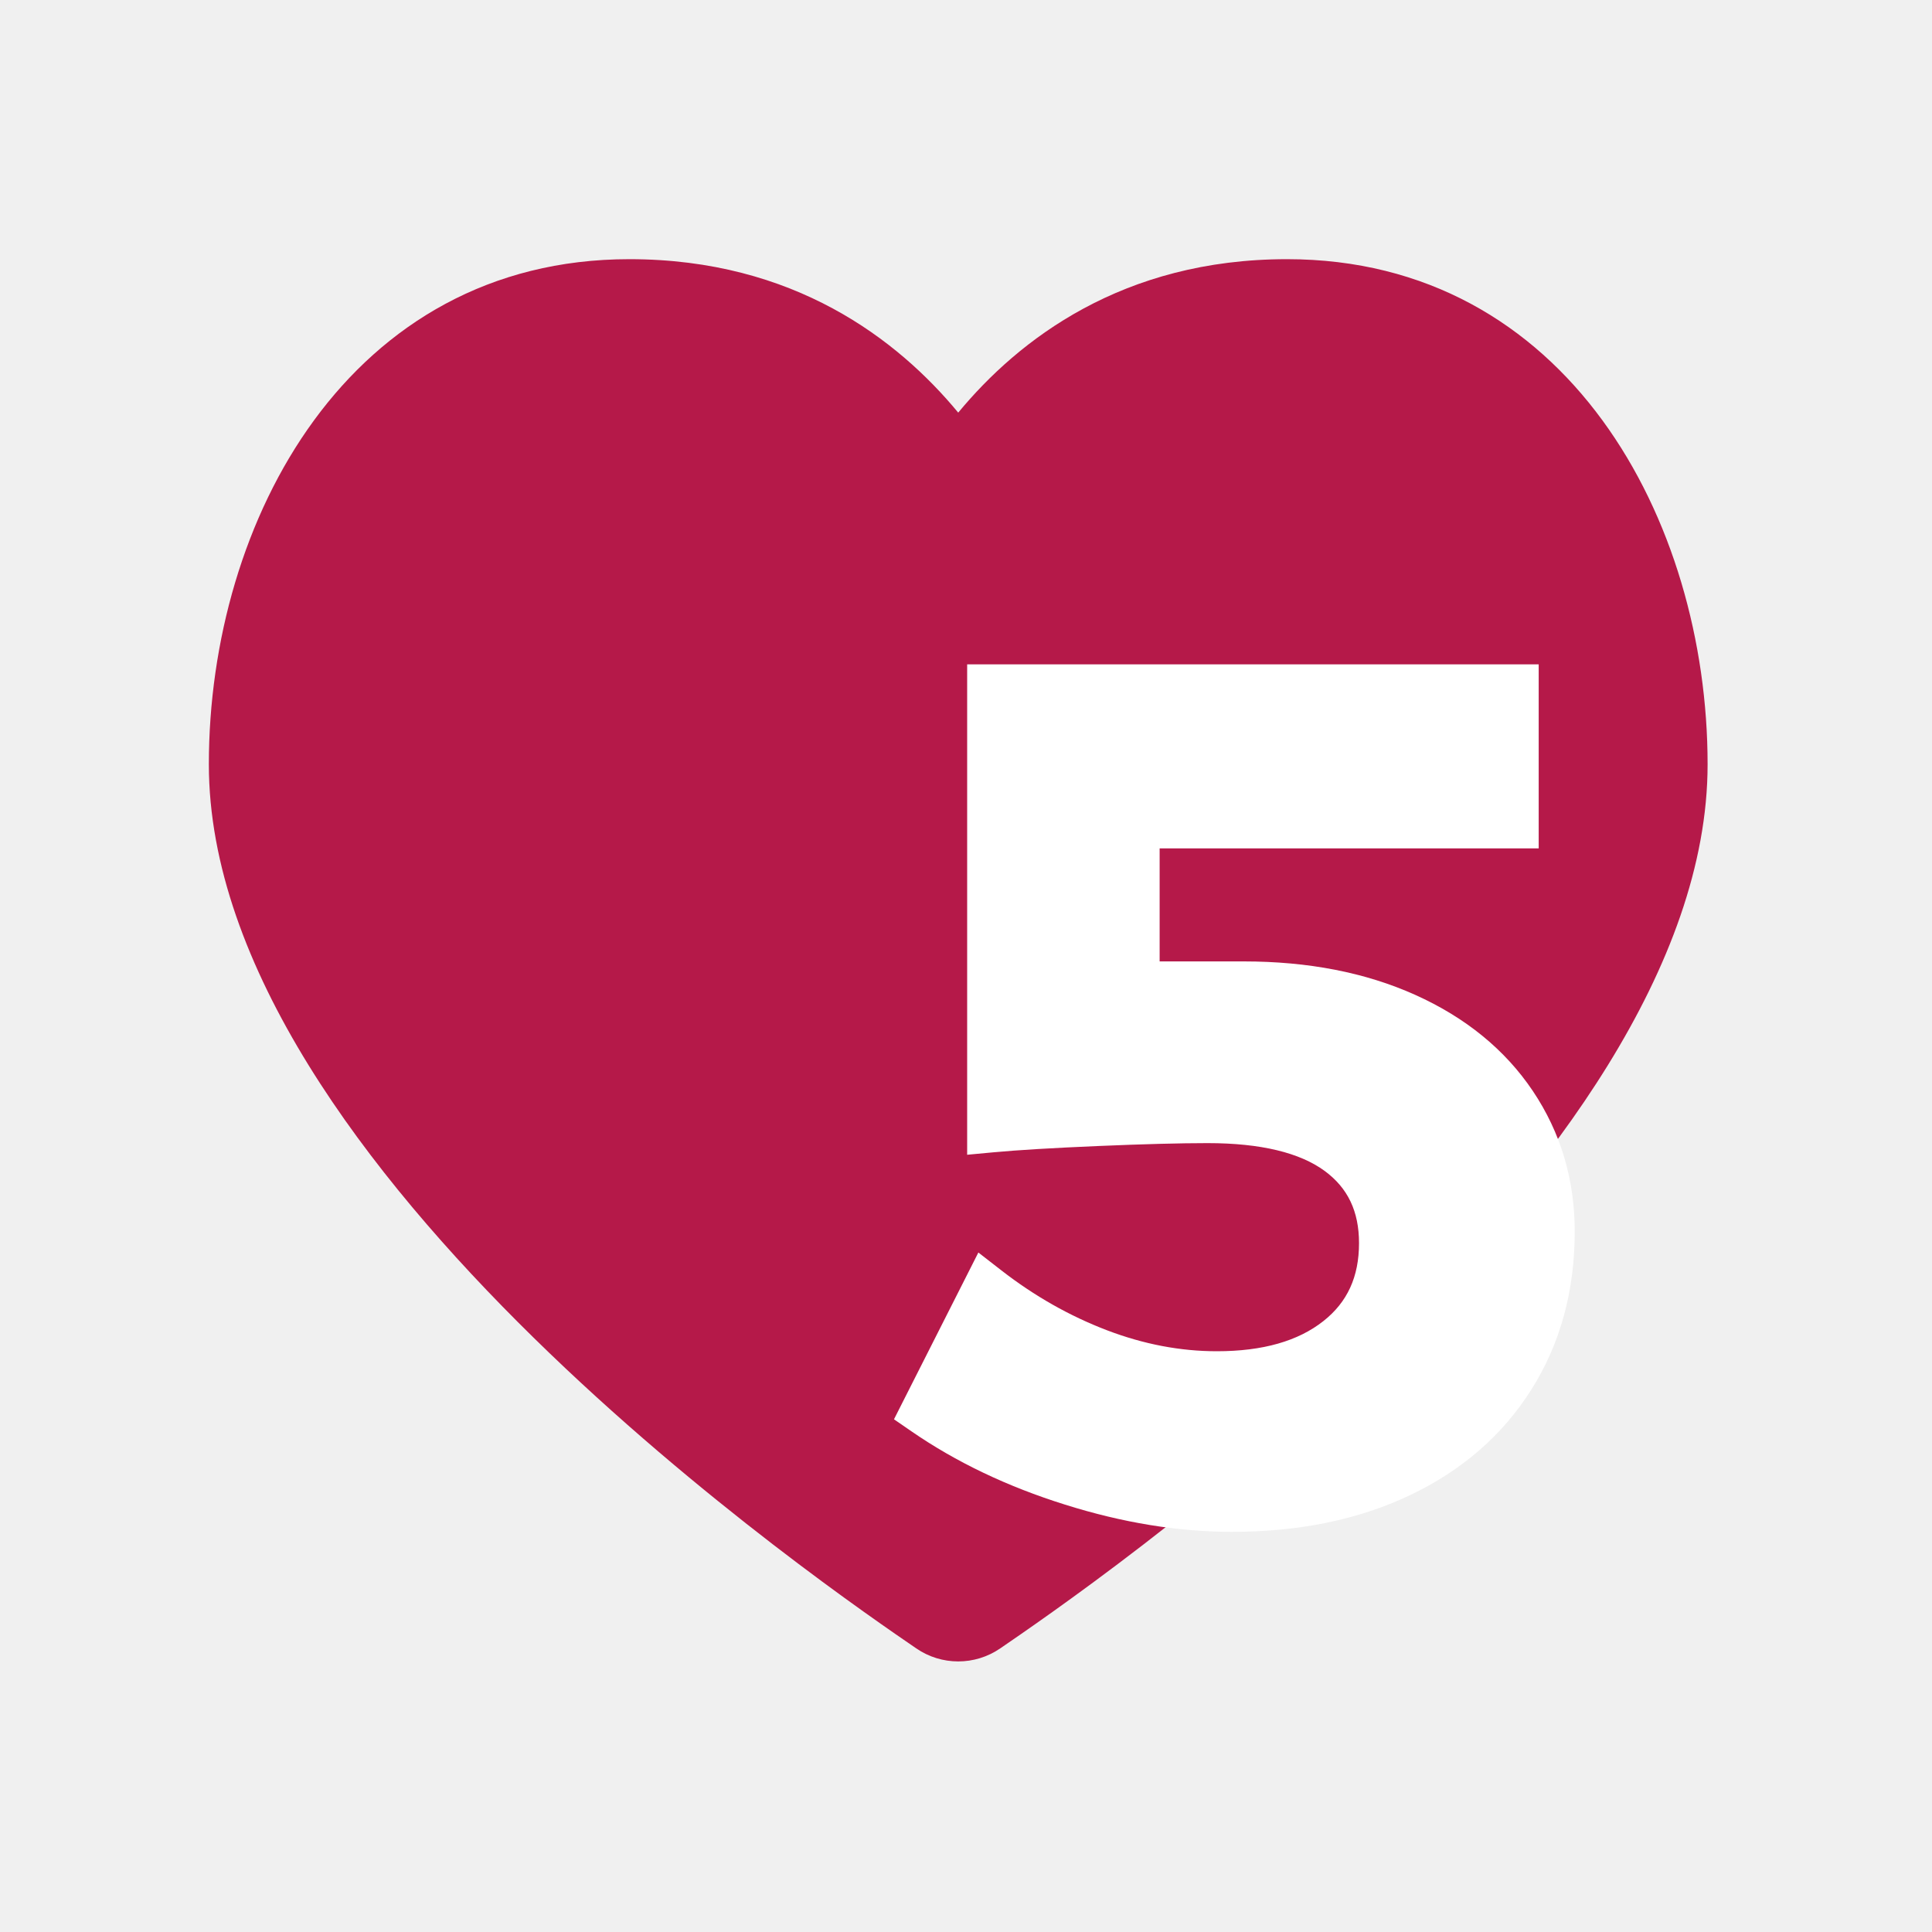
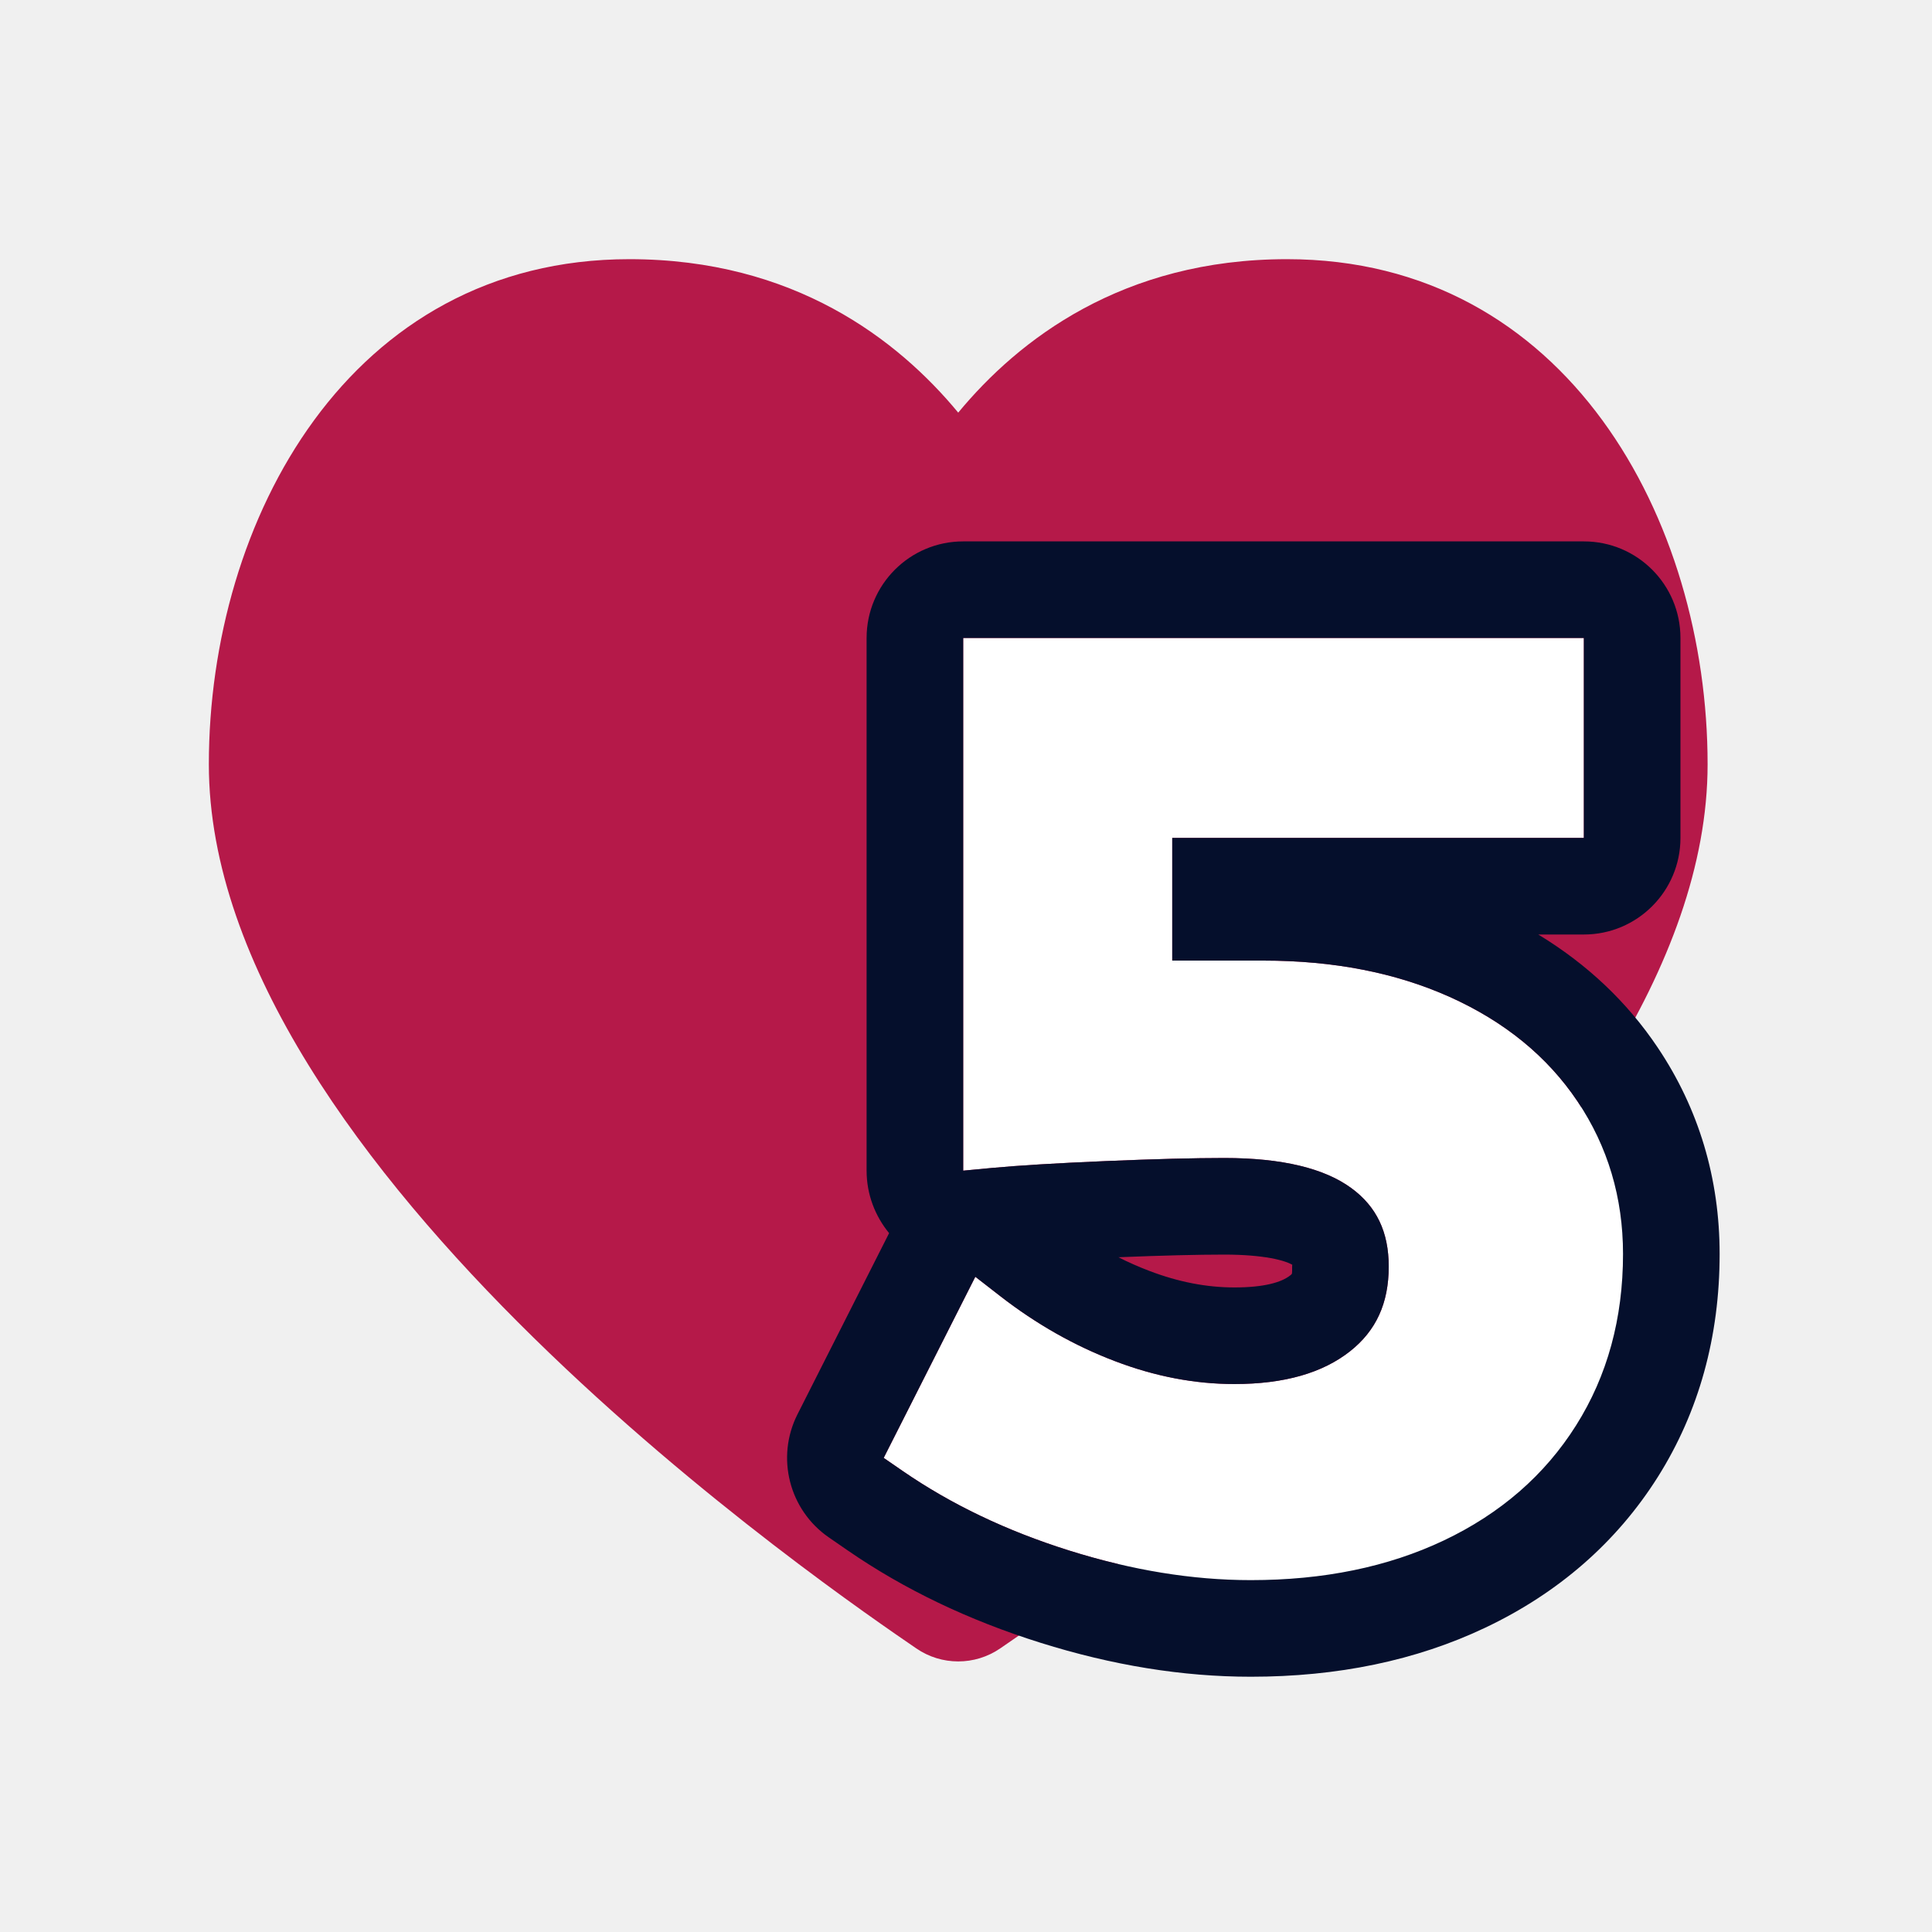
<svg xmlns="http://www.w3.org/2000/svg" width="40px" height="40px" viewBox="0 0 40 40" version="1.1">
  <defs />
  <g id="Page-1" stroke="none" stroke-width="1" fill="none" fill-rule="evenodd">
    <g id="Artboard" transform="translate(0, -40)">
      <g id="hp_5+" transform="translate(4, 44.5)">
        <path d="M15.839,4.043 C14.591,2.534 12.441,0.866 9.032,0.866 C3.23,0.866 0.324,6.273 0.324,11.324 C0.324,19.672 13.369,28.529 14.97,29.628 C15.232,29.808 15.535,29.898 15.839,29.898 C16.143,29.898 16.446,29.808 16.709,29.628 C18.309,28.529 31.354,19.672 31.354,11.324 C31.354,6.273 28.447,0.866 22.645,0.866 C19.238,0.866 17.087,2.534 15.839,4.043 Z" id="Path" fill="#B51949" />
-         <path d="M21.748,15.405 C23.083,15.405 24.268,15.634 25.299,16.097 C26.344,16.567 27.16,17.231 27.736,18.088 C28.313,18.948 28.603,19.922 28.603,20.997 C28.603,22.226 28.305,23.32 27.707,24.267 C27.11,25.214 26.267,25.946 25.188,26.458 C24.123,26.964 22.894,27.215 21.507,27.215 C20.396,27.215 19.242,27.027 18.048,26.651 C16.854,26.277 15.794,25.771 14.869,25.133 L14.509,24.885 L16.256,21.432 L16.735,21.804 C17.418,22.334 18.145,22.746 18.917,23.041 C19.68,23.332 20.438,23.476 21.194,23.476 C22.148,23.476 22.878,23.264 23.4,22.851 C23.895,22.46 24.137,21.937 24.137,21.238 C24.137,20.577 23.904,20.095 23.426,19.743 C22.914,19.367 22.108,19.167 21.002,19.167 C20.432,19.167 19.676,19.187 18.736,19.227 C17.797,19.267 17.075,19.31 16.571,19.357 L16.024,19.408 L16.024,9.255 L27.857,9.255 L27.857,13.065 L20.009,13.065 L20.009,15.405 L21.748,15.405 Z" id="5" fill="#FFFFFF" fill-rule="nonzero" />
+         <path d="M22.158,15.388 C23.608,15.388 24.895,15.638 26.014,16.14 C27.15,16.65 28.036,17.372 28.661,18.303 C29.288,19.237 29.603,20.295 29.603,21.462 C29.603,22.797 29.279,23.985 28.63,25.013 C27.982,26.041 27.066,26.836 25.894,27.393 C24.737,27.942 23.403,28.215 21.897,28.215 C20.689,28.215 19.436,28.01 18.139,27.603 C16.843,27.196 15.691,26.646 14.686,25.953 L14.296,25.684 L16.193,21.934 L16.713,22.338 C17.456,22.914 18.245,23.362 19.084,23.681 C19.912,23.997 20.735,24.155 21.557,24.155 C22.593,24.155 23.385,23.924 23.952,23.476 C24.49,23.051 24.752,22.483 24.752,21.723 C24.752,21.005 24.5,20.482 23.98,20.1 C23.425,19.691 22.549,19.475 21.348,19.475 C20.729,19.475 19.908,19.496 18.887,19.539 C17.867,19.582 17.082,19.63 16.535,19.681 L15.942,19.737 L15.942,8.709 L28.792,8.709 L28.792,12.848 L20.27,12.848 L20.27,15.388 L22.158,15.388 Z" id="5" fill="#FFFFFF" fill-rule="nonzero" />
+         <path d="M22.158,15.388 L20.27,15.388 L20.27,12.848 L28.792,12.848 L28.792,8.709 L15.942,8.709 L15.942,19.737 L16.535,19.681 C17.082,19.63 17.867,19.582 18.887,19.539 C19.908,19.496 20.729,19.475 21.348,19.475 C22.549,19.475 23.425,19.691 23.98,20.1 C24.5,20.482 24.752,21.005 24.752,21.723 C24.752,22.483 24.49,23.051 23.952,23.476 C23.385,23.924 22.593,24.155 21.557,24.155 C20.735,24.155 19.912,23.997 19.084,23.681 C18.245,23.362 17.456,22.914 16.713,22.338 L16.193,21.934 L14.296,25.684 L14.686,25.953 C15.691,26.646 16.843,27.196 18.139,27.603 C19.436,28.01 20.689,28.215 21.897,28.215 C23.403,28.215 24.737,27.942 25.894,27.393 C27.066,26.836 27.982,26.041 28.63,25.013 C29.279,23.985 29.603,22.797 29.603,21.462 C29.603,20.295 29.288,19.237 28.661,18.303 C28.036,17.372 27.15,16.65 26.014,16.14 C24.895,15.638 23.608,15.388 22.158,15.388 Z M19.797,21.813 C20.4,22.043 20.983,22.155 21.557,22.155 C22.167,22.155 22.529,22.051 22.711,21.907 C22.758,21.87 22.752,21.884 22.752,21.723 C22.752,21.628 22.79,21.707 22.795,21.711 C22.632,21.591 22.147,21.475 21.348,21.475 C20.797,21.475 20.064,21.493 19.156,21.53 C19.365,21.636 19.579,21.73 19.797,21.813 Z M13.942,19.737 L13.942,8.709 C13.942,7.604 14.837,6.709 15.942,6.709 L28.792,6.709 C29.897,6.709 30.792,7.604 30.792,8.709 L30.792,12.848 C30.792,13.952 29.897,14.848 28.792,14.848 L27.848,14.848 C28.854,15.458 29.686,16.241 30.321,17.188 C31.172,18.455 31.603,19.901 31.603,21.462 C31.603,23.168 31.177,24.725 30.322,26.081 C29.468,27.434 28.261,28.483 26.752,29.199 C25.316,29.881 23.691,30.215 21.897,30.215 C20.48,30.215 19.027,29.978 17.54,29.511 C16.056,29.045 14.724,28.409 13.551,27.6 L13.161,27.331 C12.337,26.763 12.06,25.674 12.511,24.782 L14.408,21.031 C14.119,20.678 13.942,20.23 13.942,19.737 Z" id="5" fill="#050F2C" fill-rule="nonzero" />
      </g>
    </g>
  </g>
</svg>
